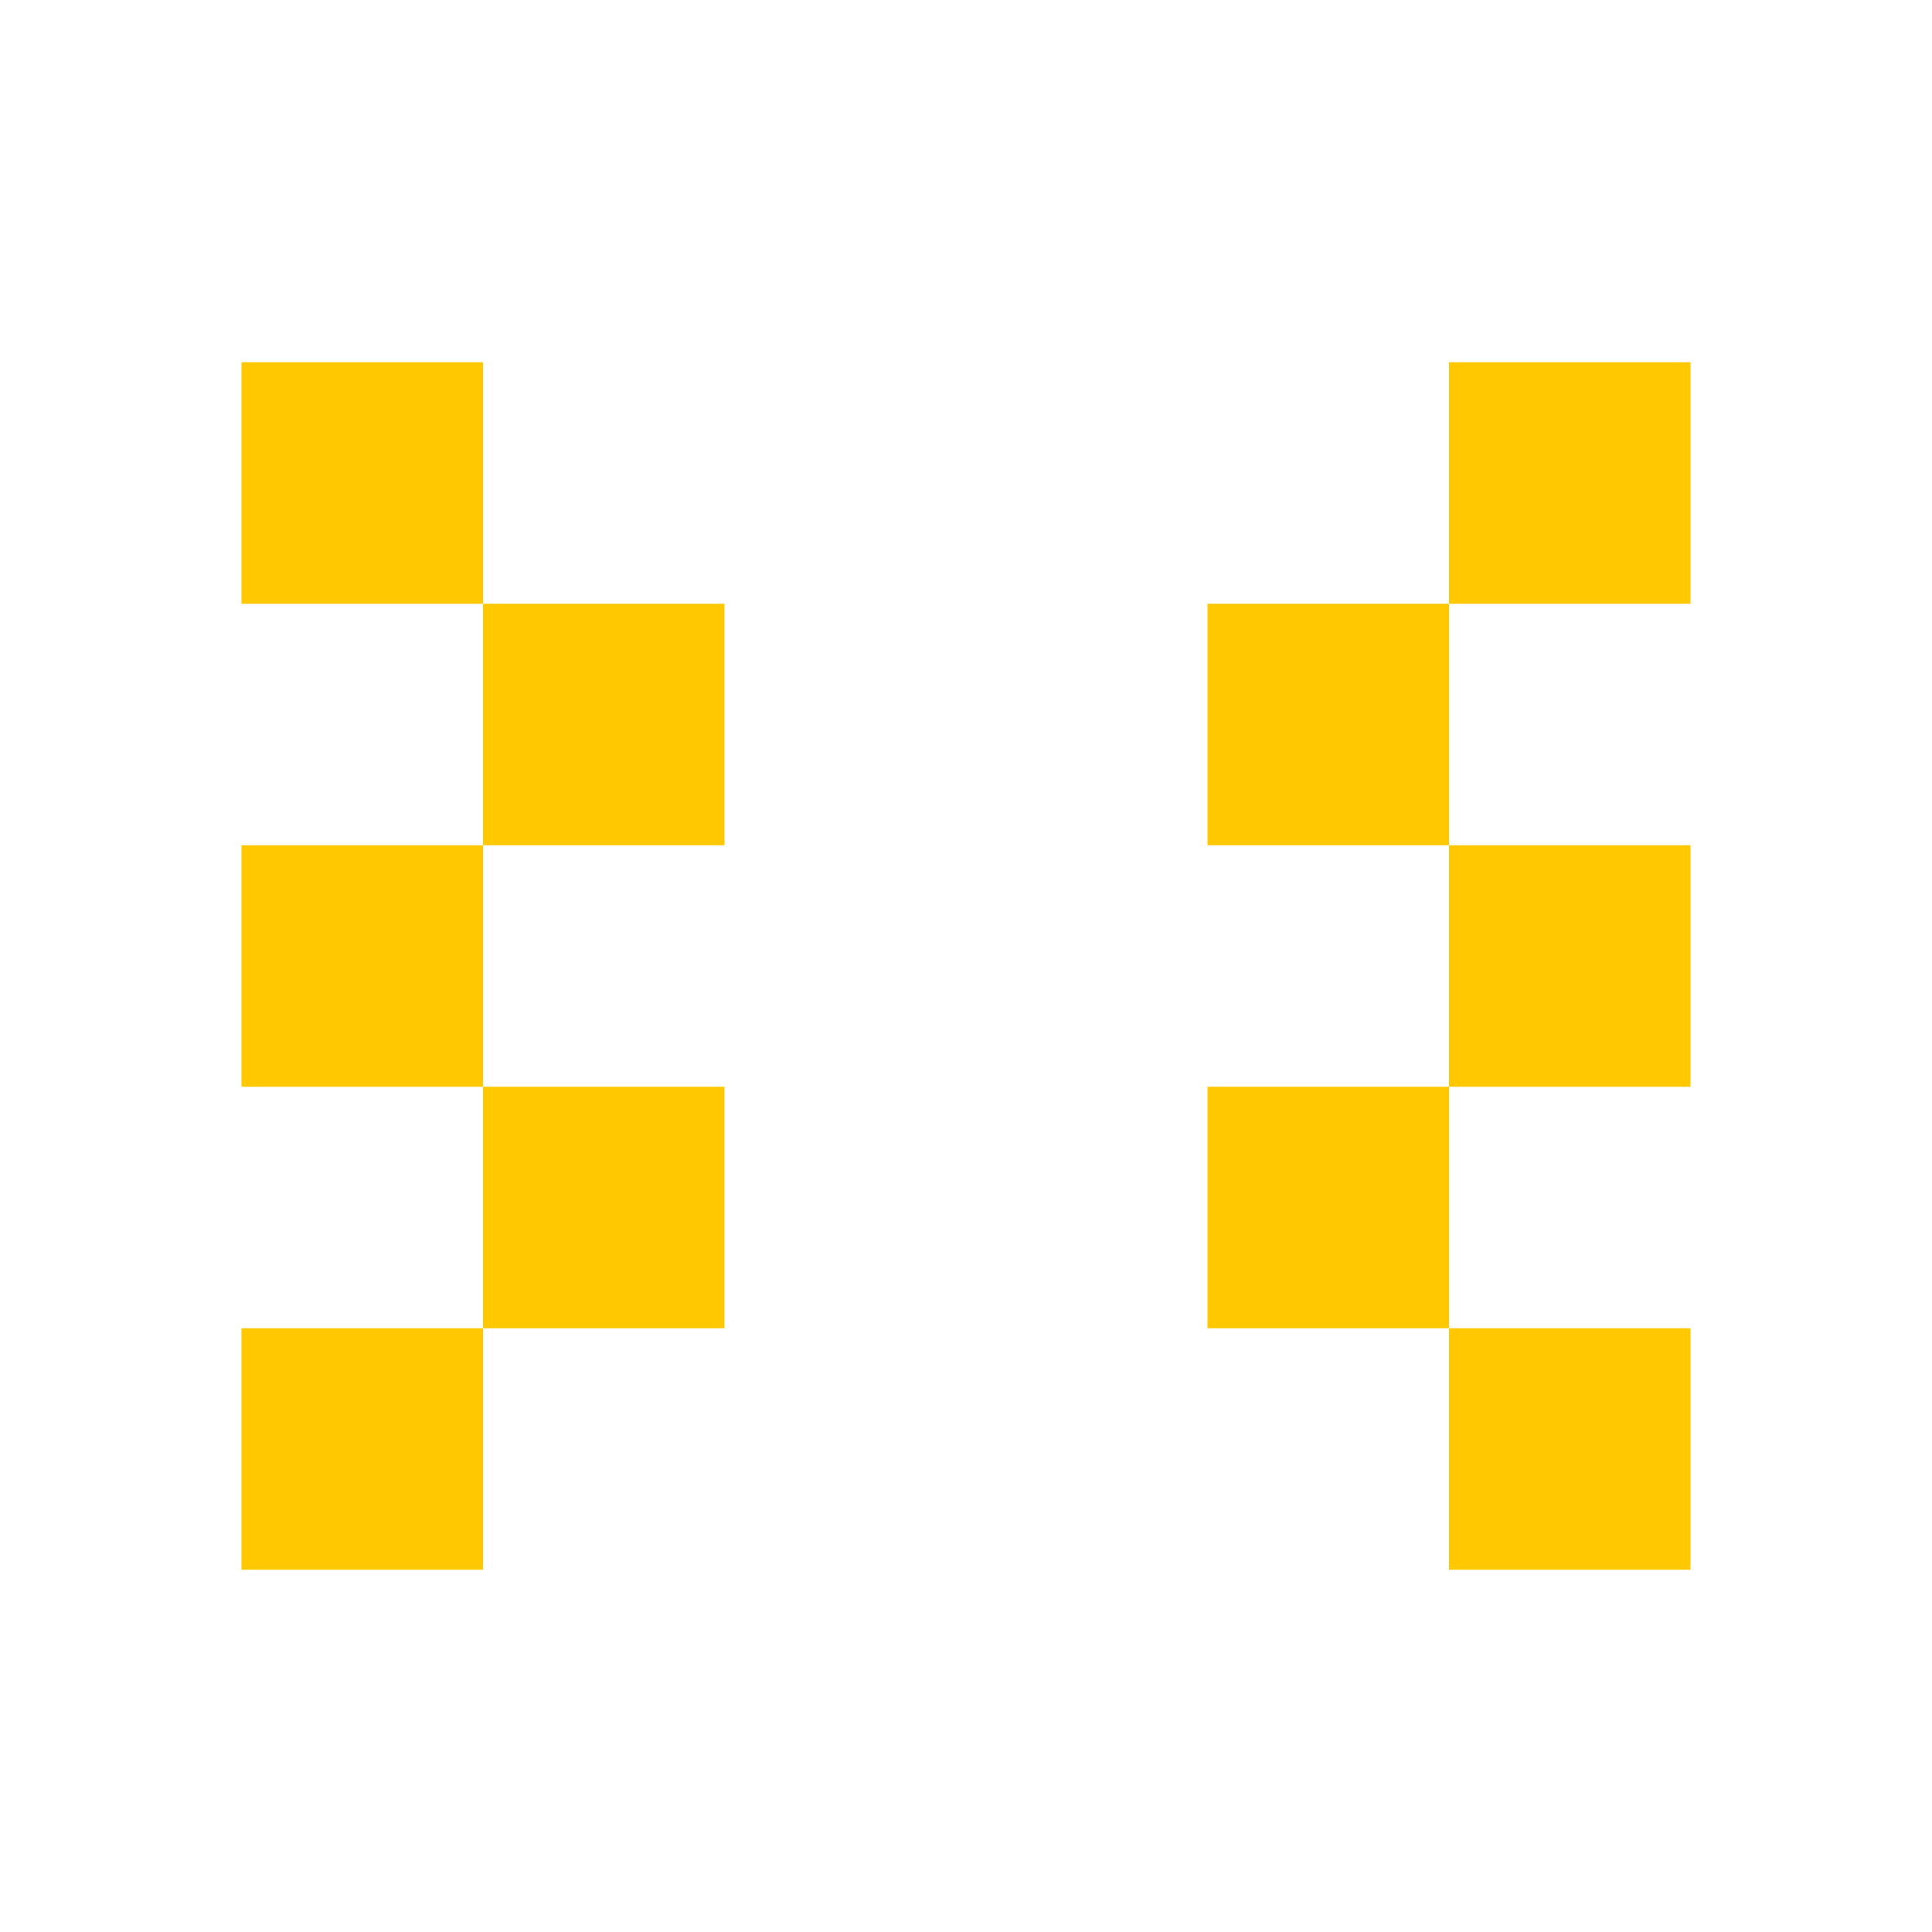
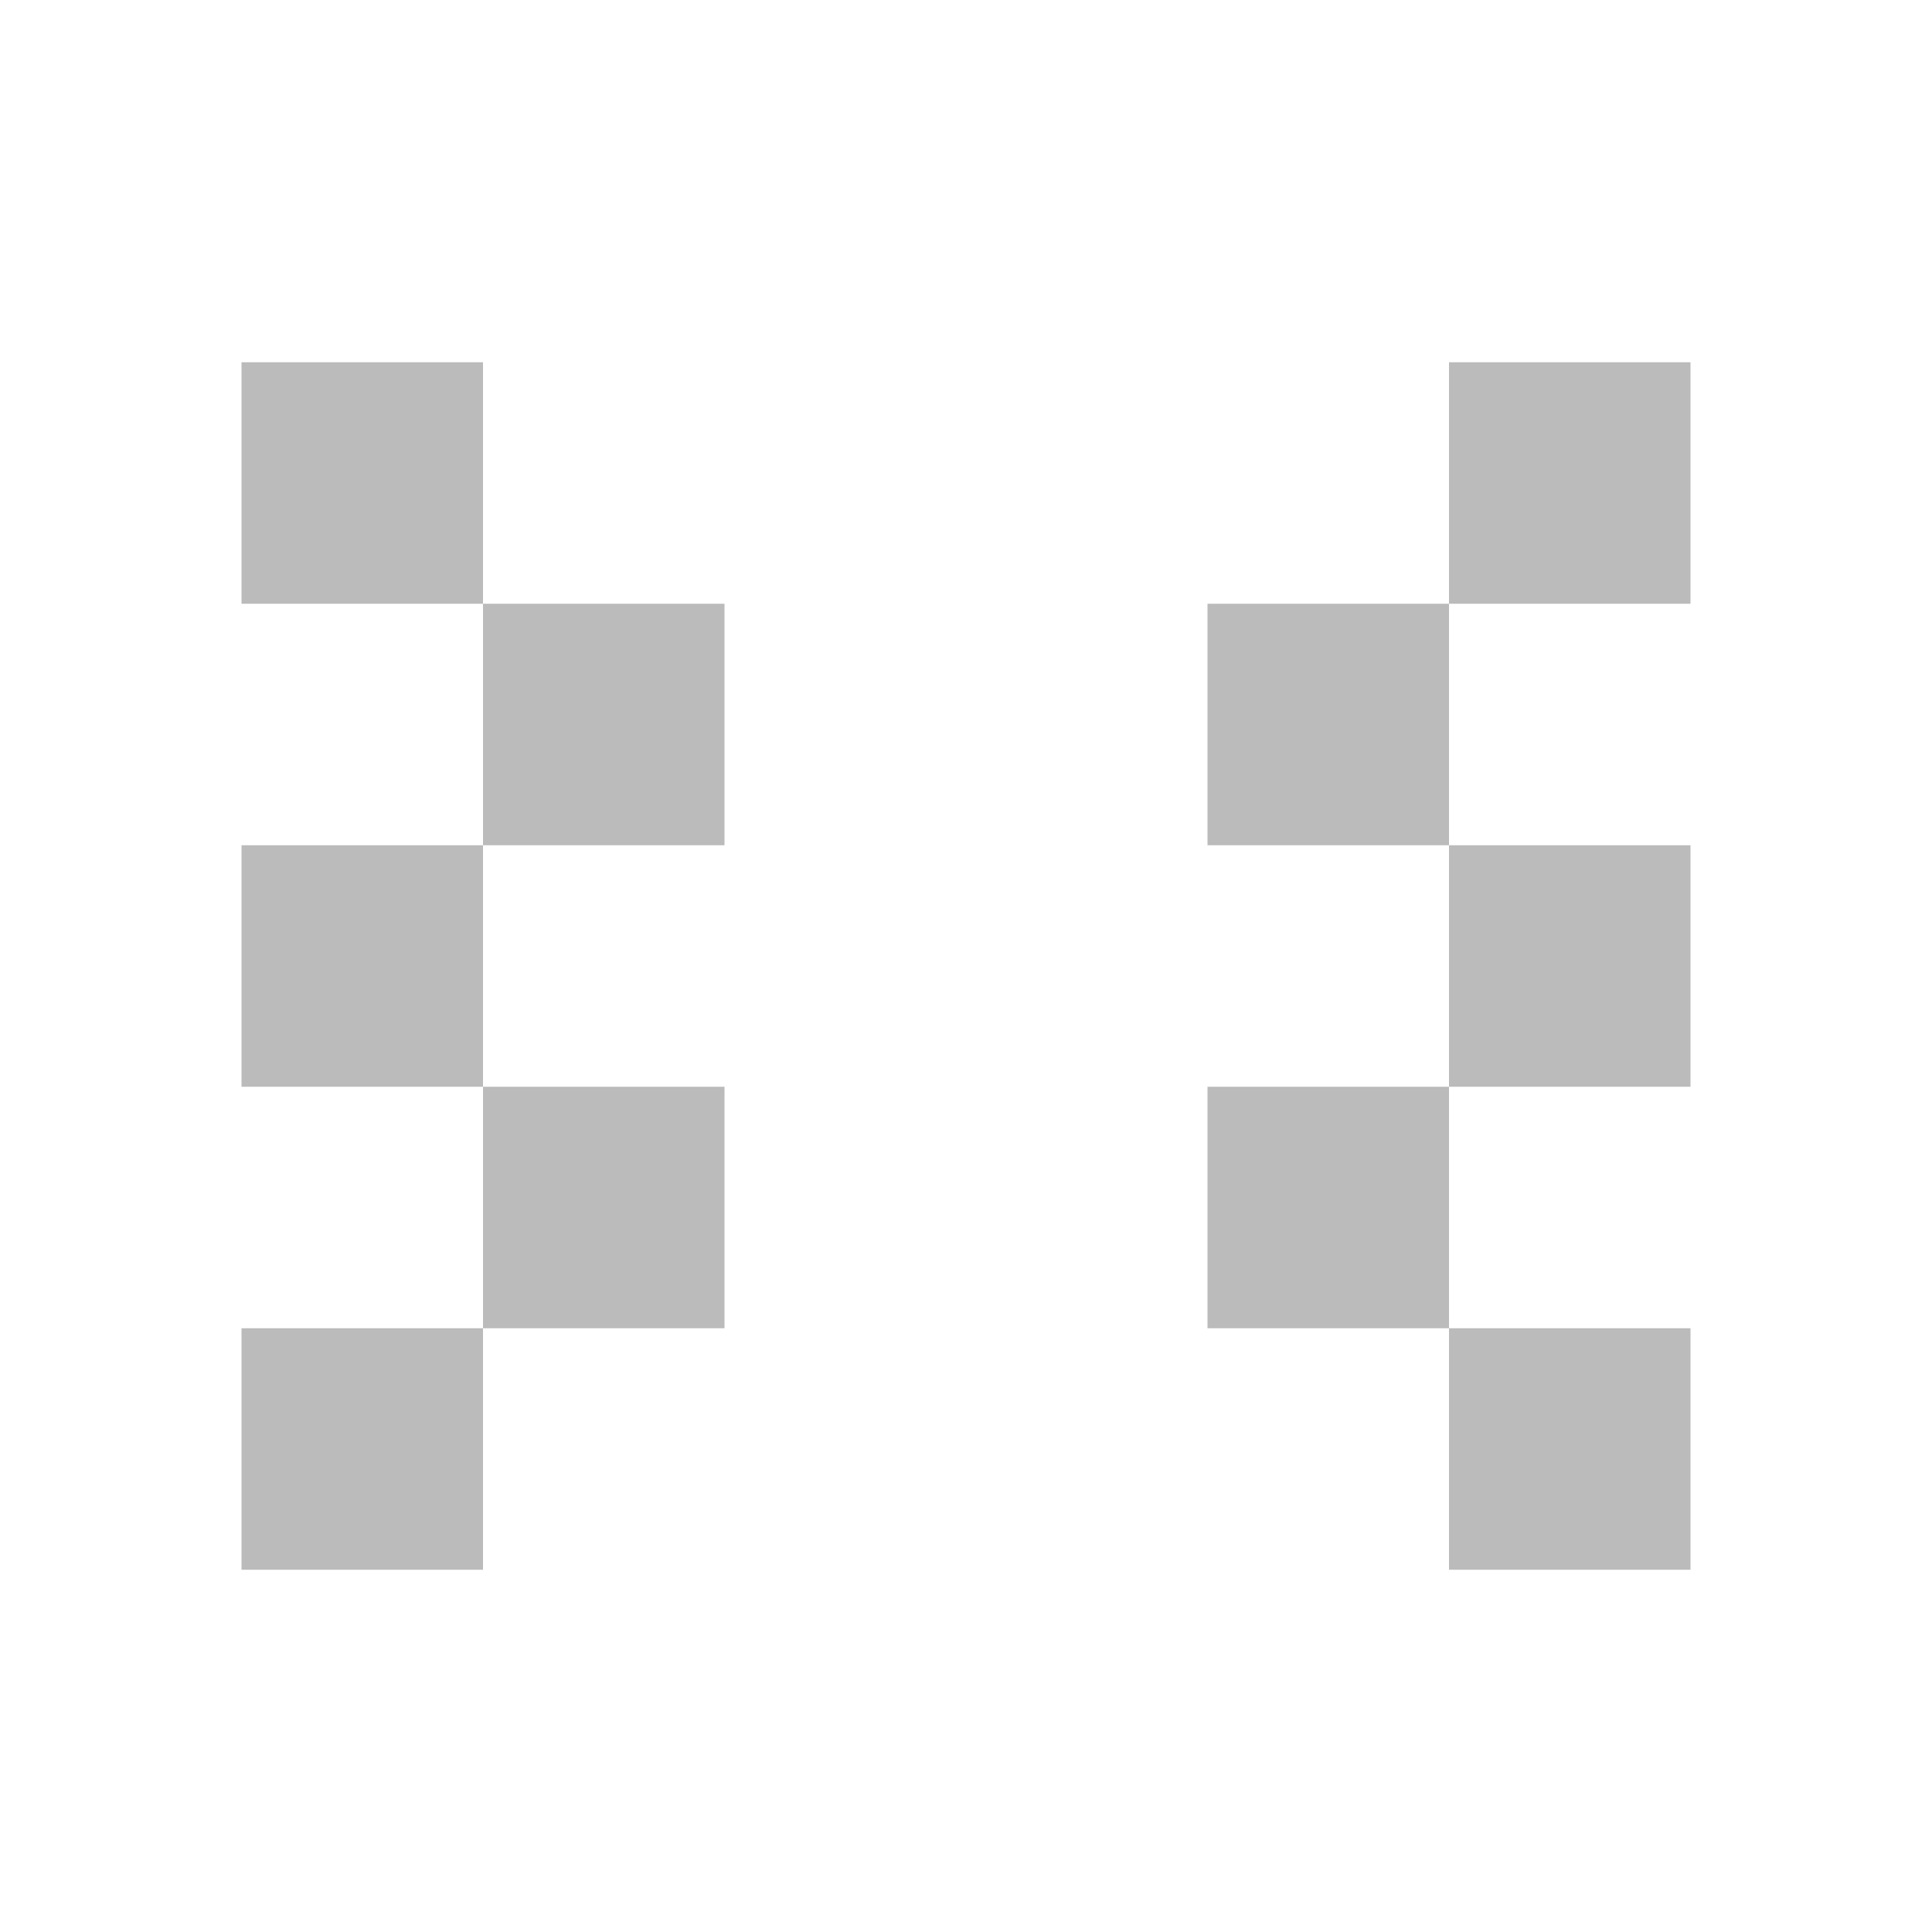
<svg xmlns="http://www.w3.org/2000/svg" width="100%" height="100%" viewBox="0 0 16 16">
-   <rect x="12" y="3" width="2" height="2" fill="rgb(255,200,0)" />
-   <rect x="12" y="7" width="2" height="2" fill="rgb(255,200,0)" />
-   <rect x="10" y="9" width="2" height="2" fill="rgb(255,200,0)" />
-   <rect x="12" y="11" width="2" height="2" fill="rgb(255,200,0)" />
-   <rect x="2" y="7" width="2" height="2" fill="rgb(255,200,0)" />
-   <rect x="4" y="9" width="2" height="2" fill="rgb(255,200,0)" />
-   <rect x="2" y="3" width="2" height="2" fill="rgb(255,200,0)" />
-   <rect x="4" y="5" width="2" height="2" fill="rgb(255,200,0)" />
-   <rect x="2" y="11" width="2" height="2" fill="rgb(255,200,0)" />
-   <rect x="10" y="5" width="2" height="2" fill="rgb(255,200,0)" />
+   <rect x="12" y="3" width="2" height="2" fill="#bbb" />
+   <rect x="12" y="7" width="2" height="2" fill="#bbb" />
+   <rect x="10" y="9" width="2" height="2" fill="#bbb" />
+   <rect x="12" y="11" width="2" height="2" fill="#bbb" />
+   <rect x="2" y="7" width="2" height="2" fill="#bbb" />
+   <rect x="4" y="9" width="2" height="2" fill="#bbb" />
+   <rect x="2" y="3" width="2" height="2" fill="#bbb" />
+   <rect x="4" y="5" width="2" height="2" fill="#bbb" />
+   <rect x="2" y="11" width="2" height="2" fill="#bbb" />
+   <rect x="10" y="5" width="2" height="2" fill="#bbb" />
</svg>
